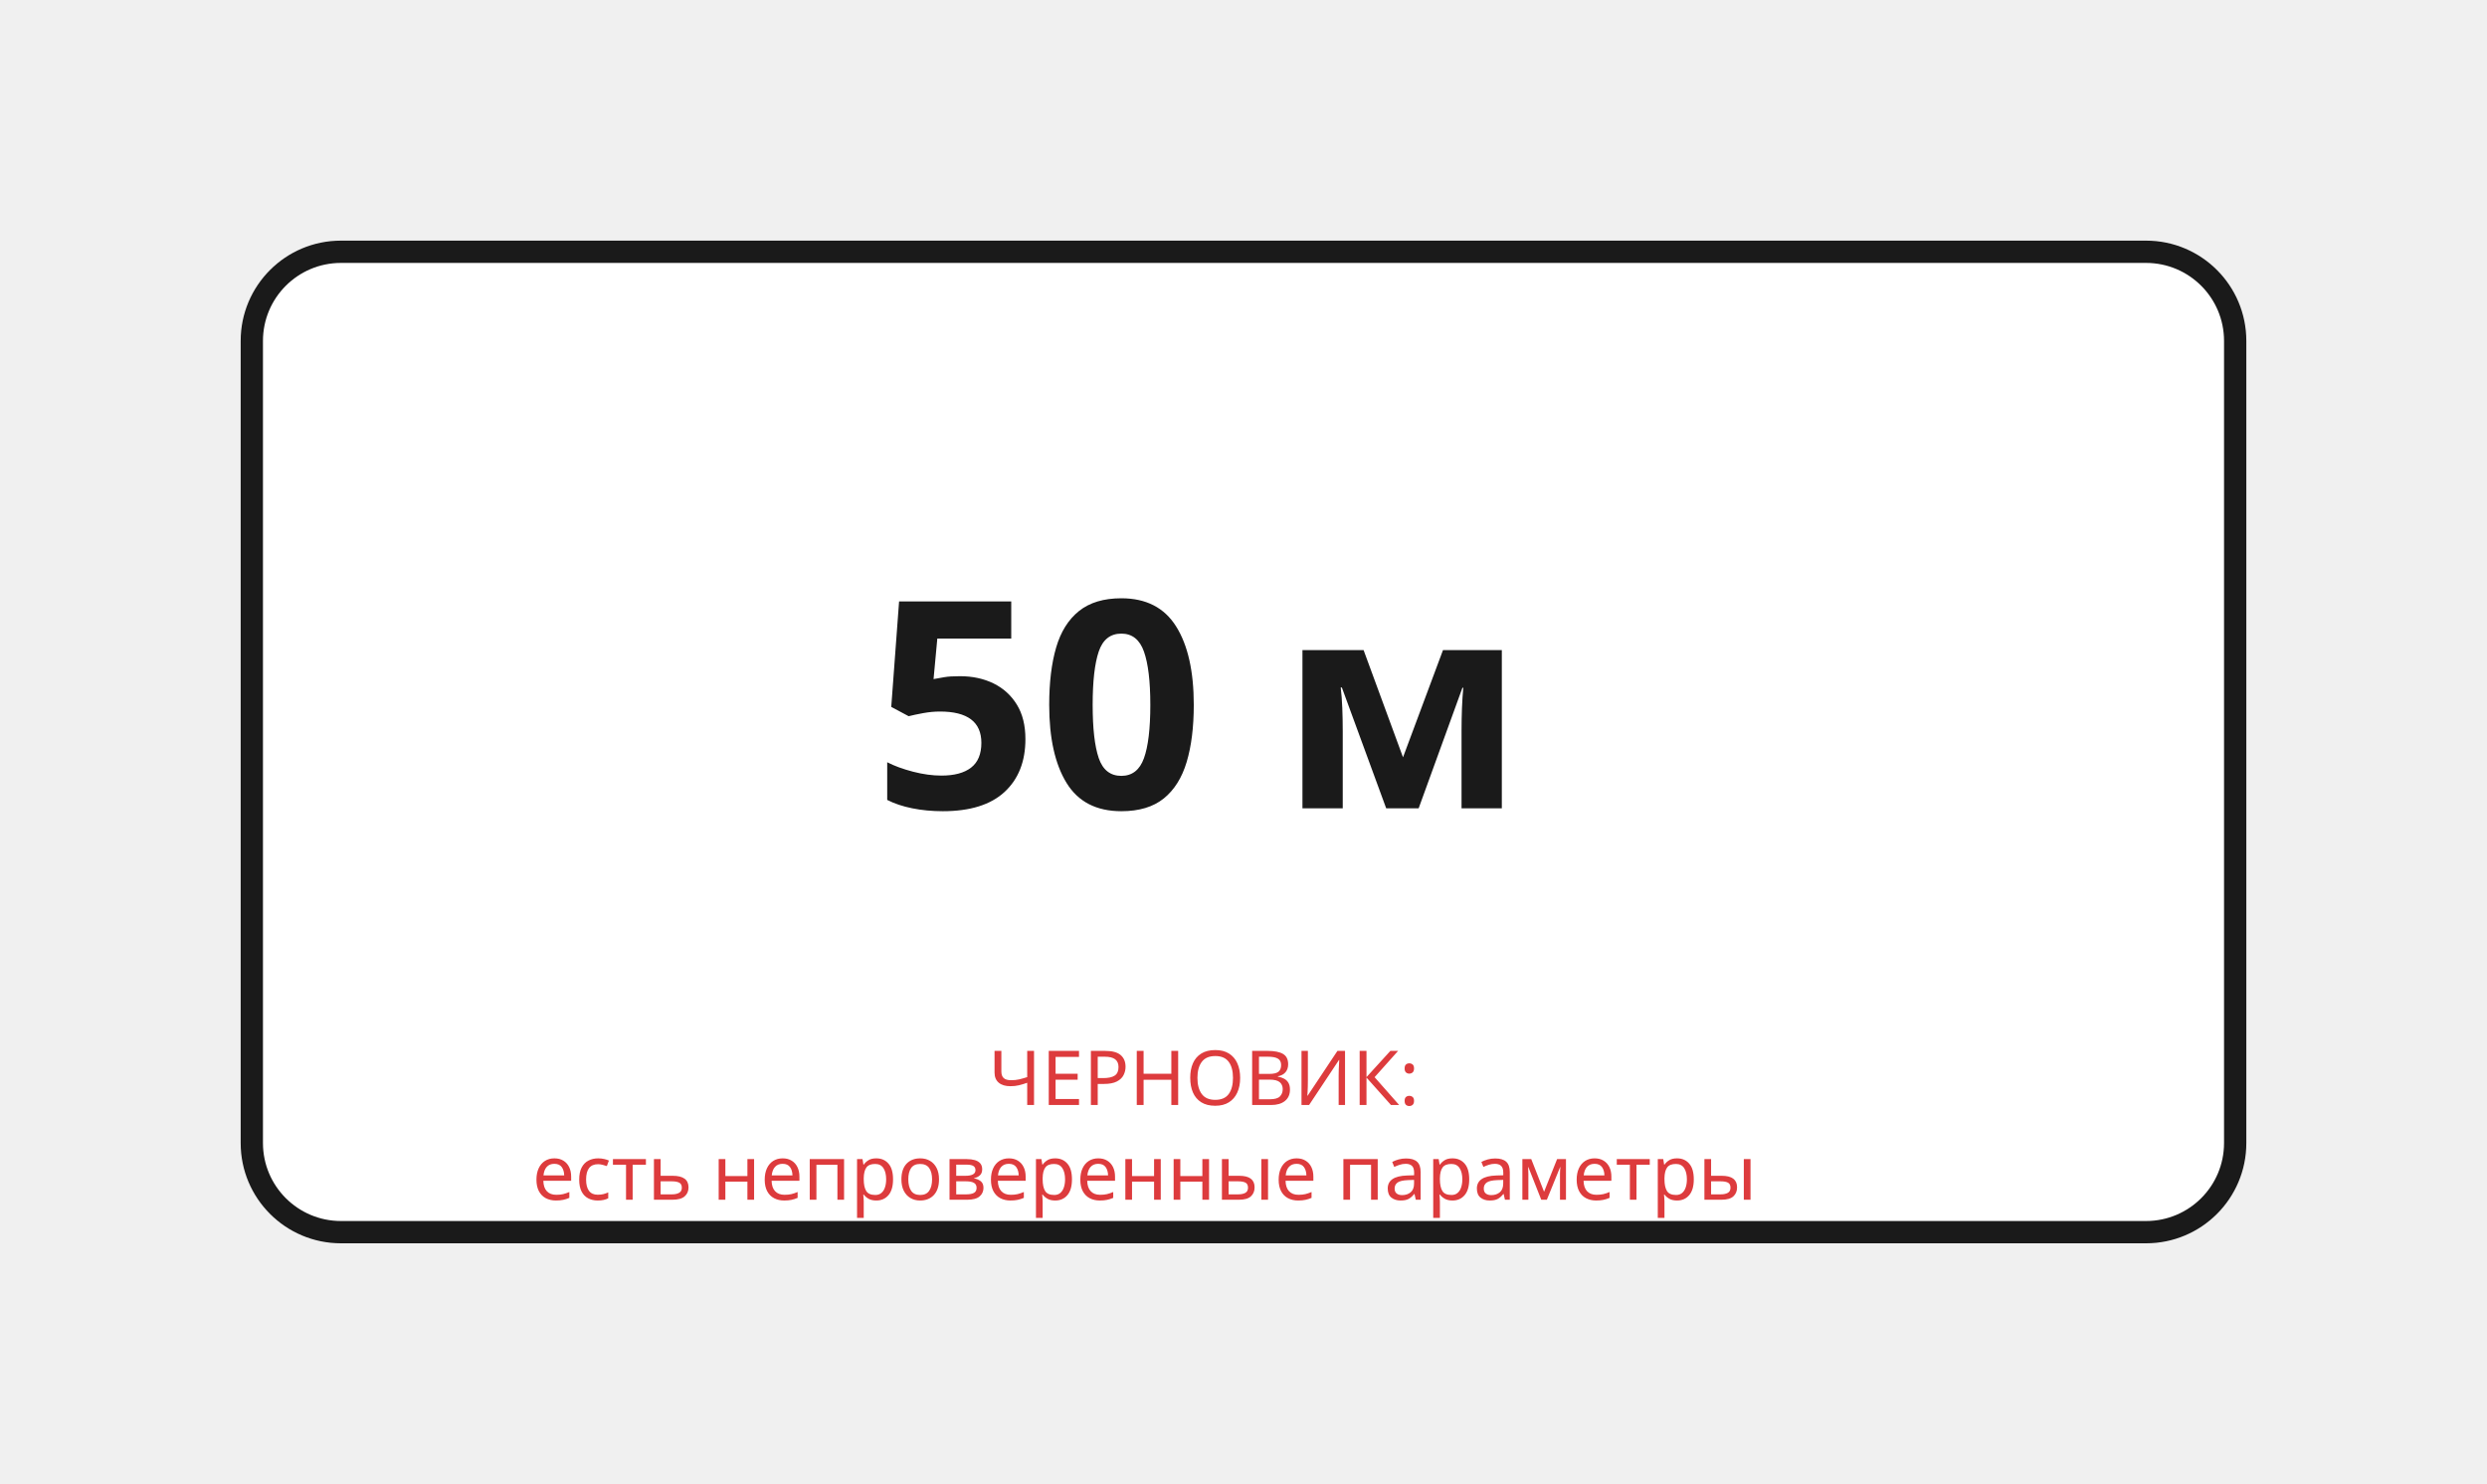
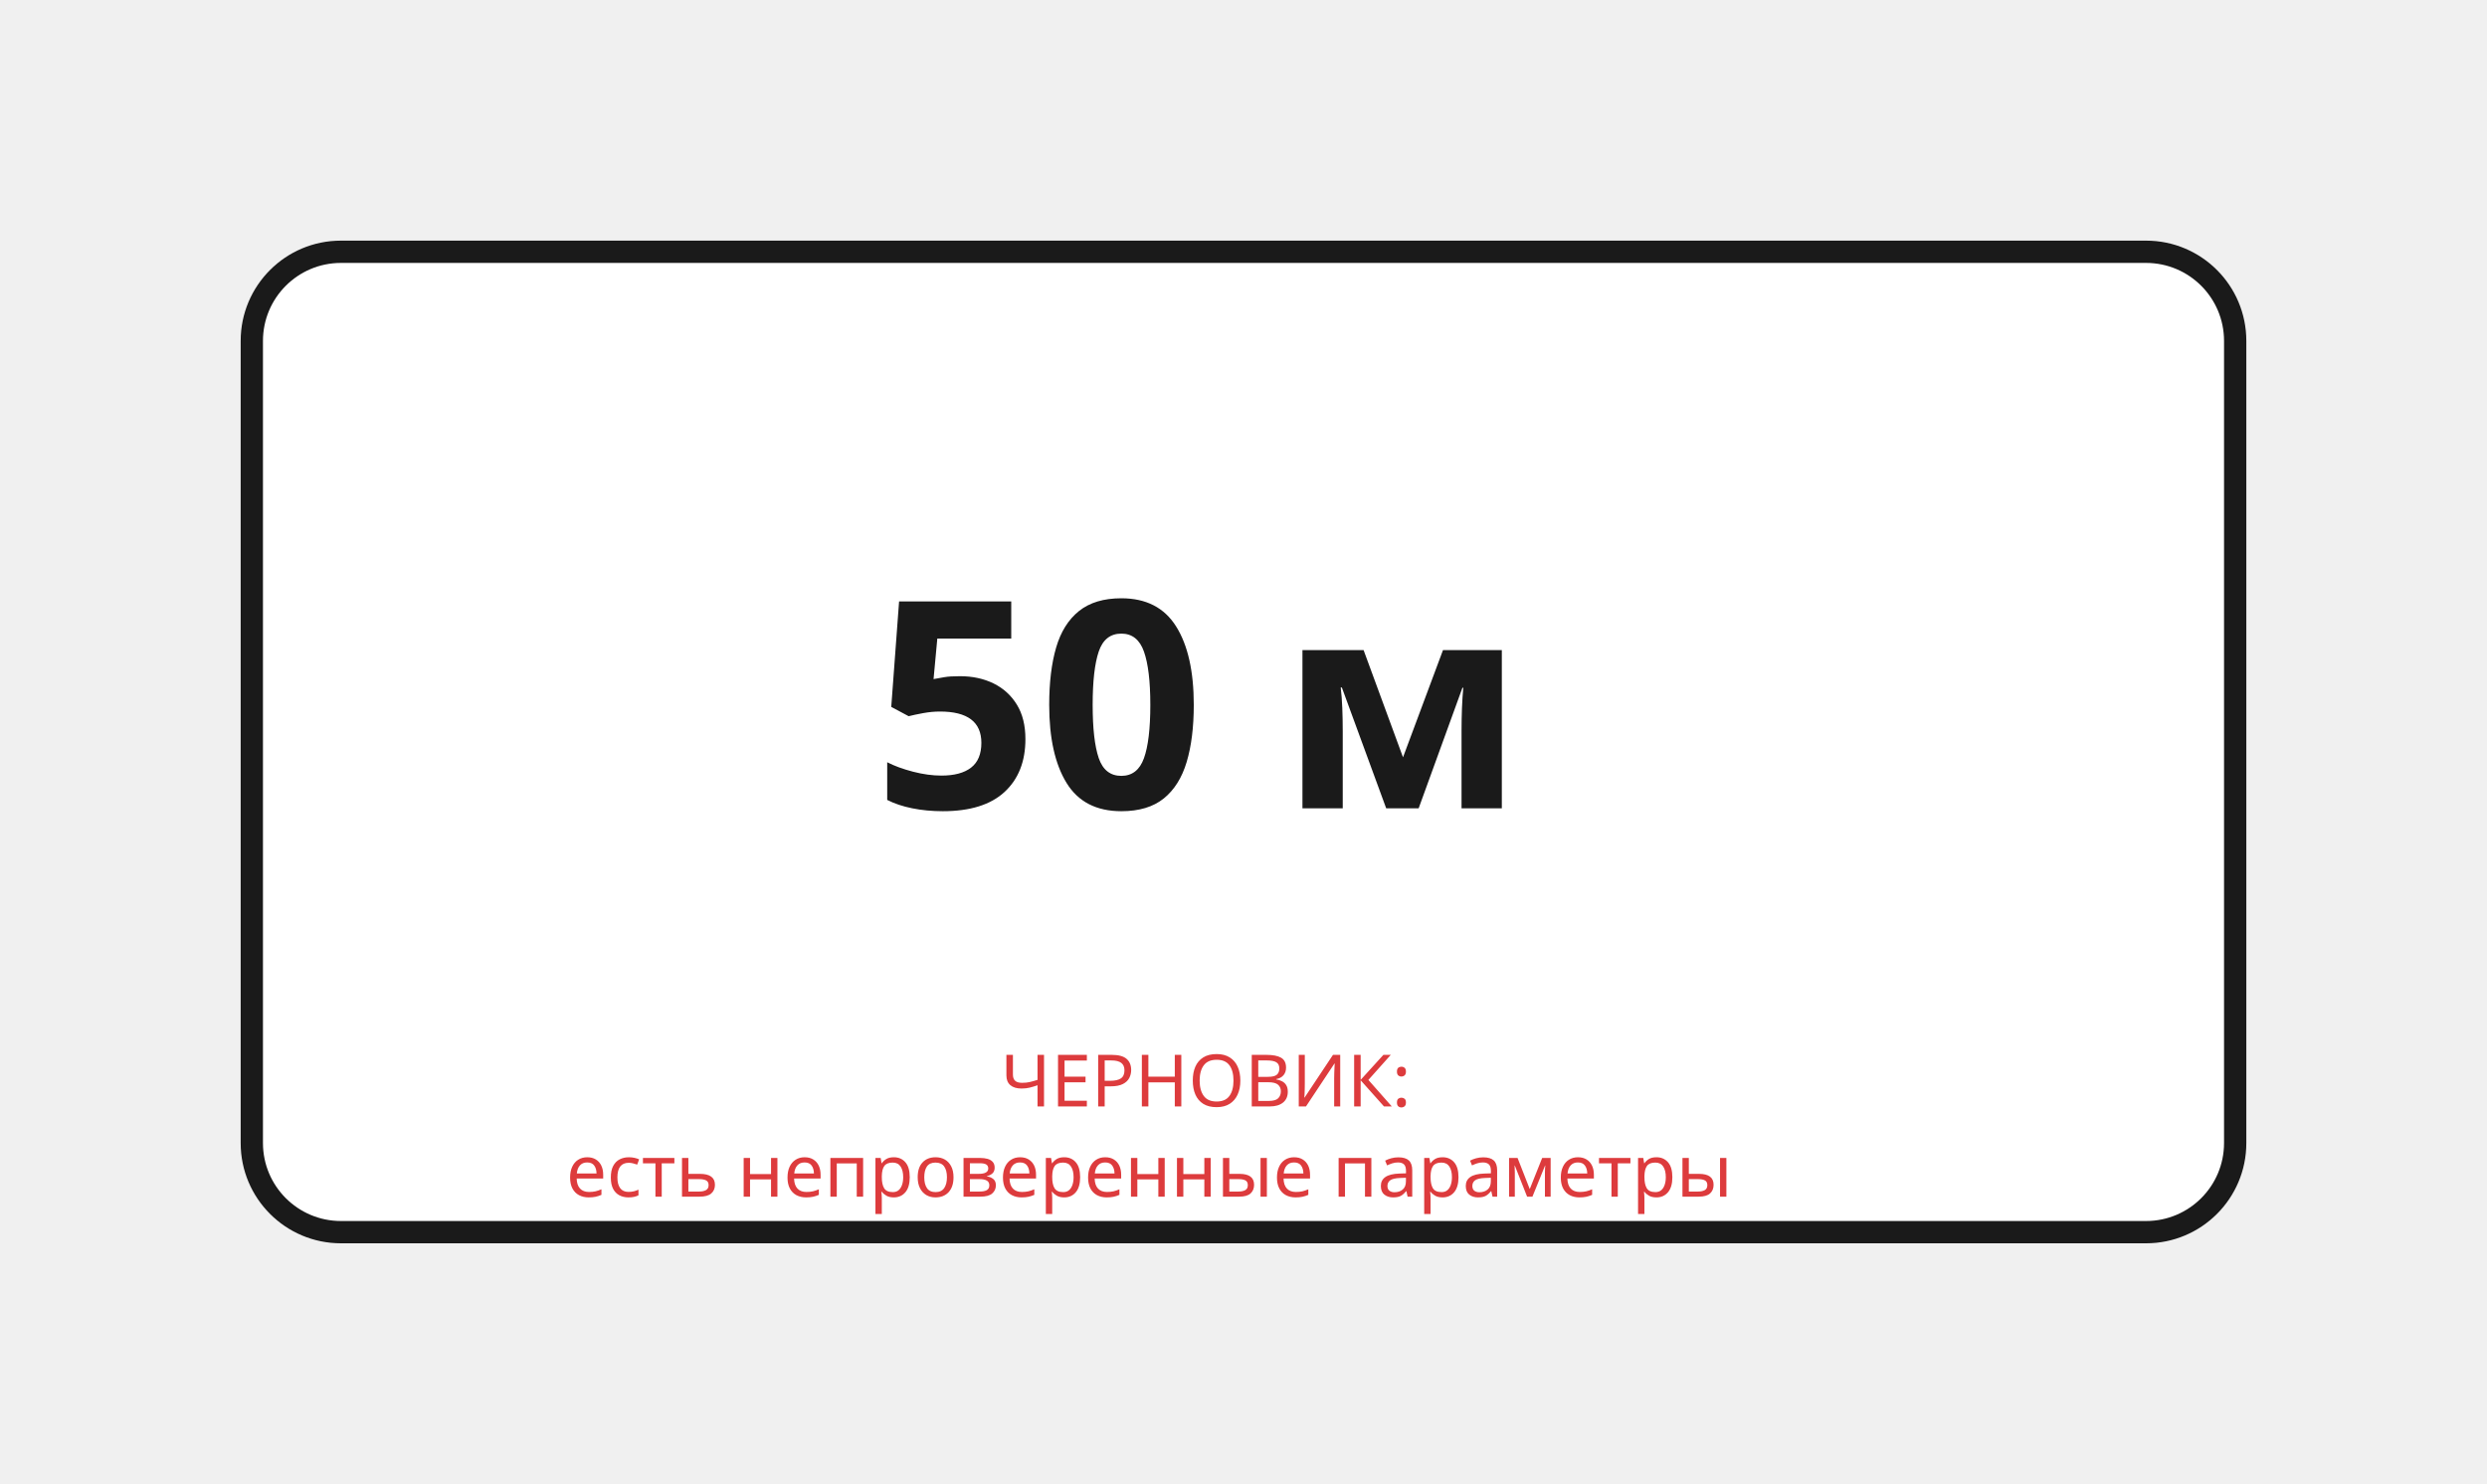
<svg xmlns="http://www.w3.org/2000/svg" viewBox="-558 -333 1116 666" width="1116mm" height="666mm">
  <g id="Geometry" transform="scale(1,-1)">
    <g id="Layer-Outline">
      <path d="M-450 -180 A45 45 0 0 1 -405 -225 L405 -225 A45 45 0 0 1 450 -180 L450 180 A45 45 0 0 1 405 225 L-405 225 A45 45 0 0 1 -450 180 L-450 -180 Z" fill="#1A1A1A" stroke="none" />
    </g>
    <g id="Layer-Field">
      <path d="M-440 -180 A35 35 0 0 1 -405 -215 L405 -215 A35 35 0 0 1 440 -180 L440 180 A35 35 0 0 1 405 215 L-405 215 A35 35 0 0 1 -440 180 L-440 -180 Z" fill="#FFFFFF" stroke="none" />
    </g>
  </g>
  <g id="Layer-Text">
    <text x="-166.252" y="29.777" font-family="DejaVu Sans Bold, Liberation Sans Bold, Arial Bold, sans-serif" font-weight="bold" font-size="130.032" fill="#1A1A1A">50 м</text>
  </g>
  <g id="DraftWatermark">
-     <text x="-114.435" y="162.928" font-family="DejaVu Sans Bold, Liberation Sans Bold, Arial Bold, sans-serif" font-size="34.02" fill="#D7191C" fill-opacity="0.85">ЧЕРНОВИК:</text>
-     <text x="-319.155" y="205.453" font-family="DejaVu Sans Bold, Liberation Sans Bold, Arial Bold, sans-serif" font-size="34.02" fill="#D7191C" fill-opacity="0.85">есть непроверенные параметры</text>
+     <text x="-108.985" y="163.57" font-family="DejaVu Sans Bold, Liberation Sans Bold, Arial Bold, sans-serif" font-size="32.4" fill="#D7191C" fill-opacity="0.85">ЧЕРНОВИК:</text>
+     <text x="-303.957" y="204.07" font-family="DejaVu Sans Bold, Liberation Sans Bold, Arial Bold, sans-serif" font-size="32.4" fill="#D7191C" fill-opacity="0.85">есть непроверенные параметры</text>
  </g>
</svg>
